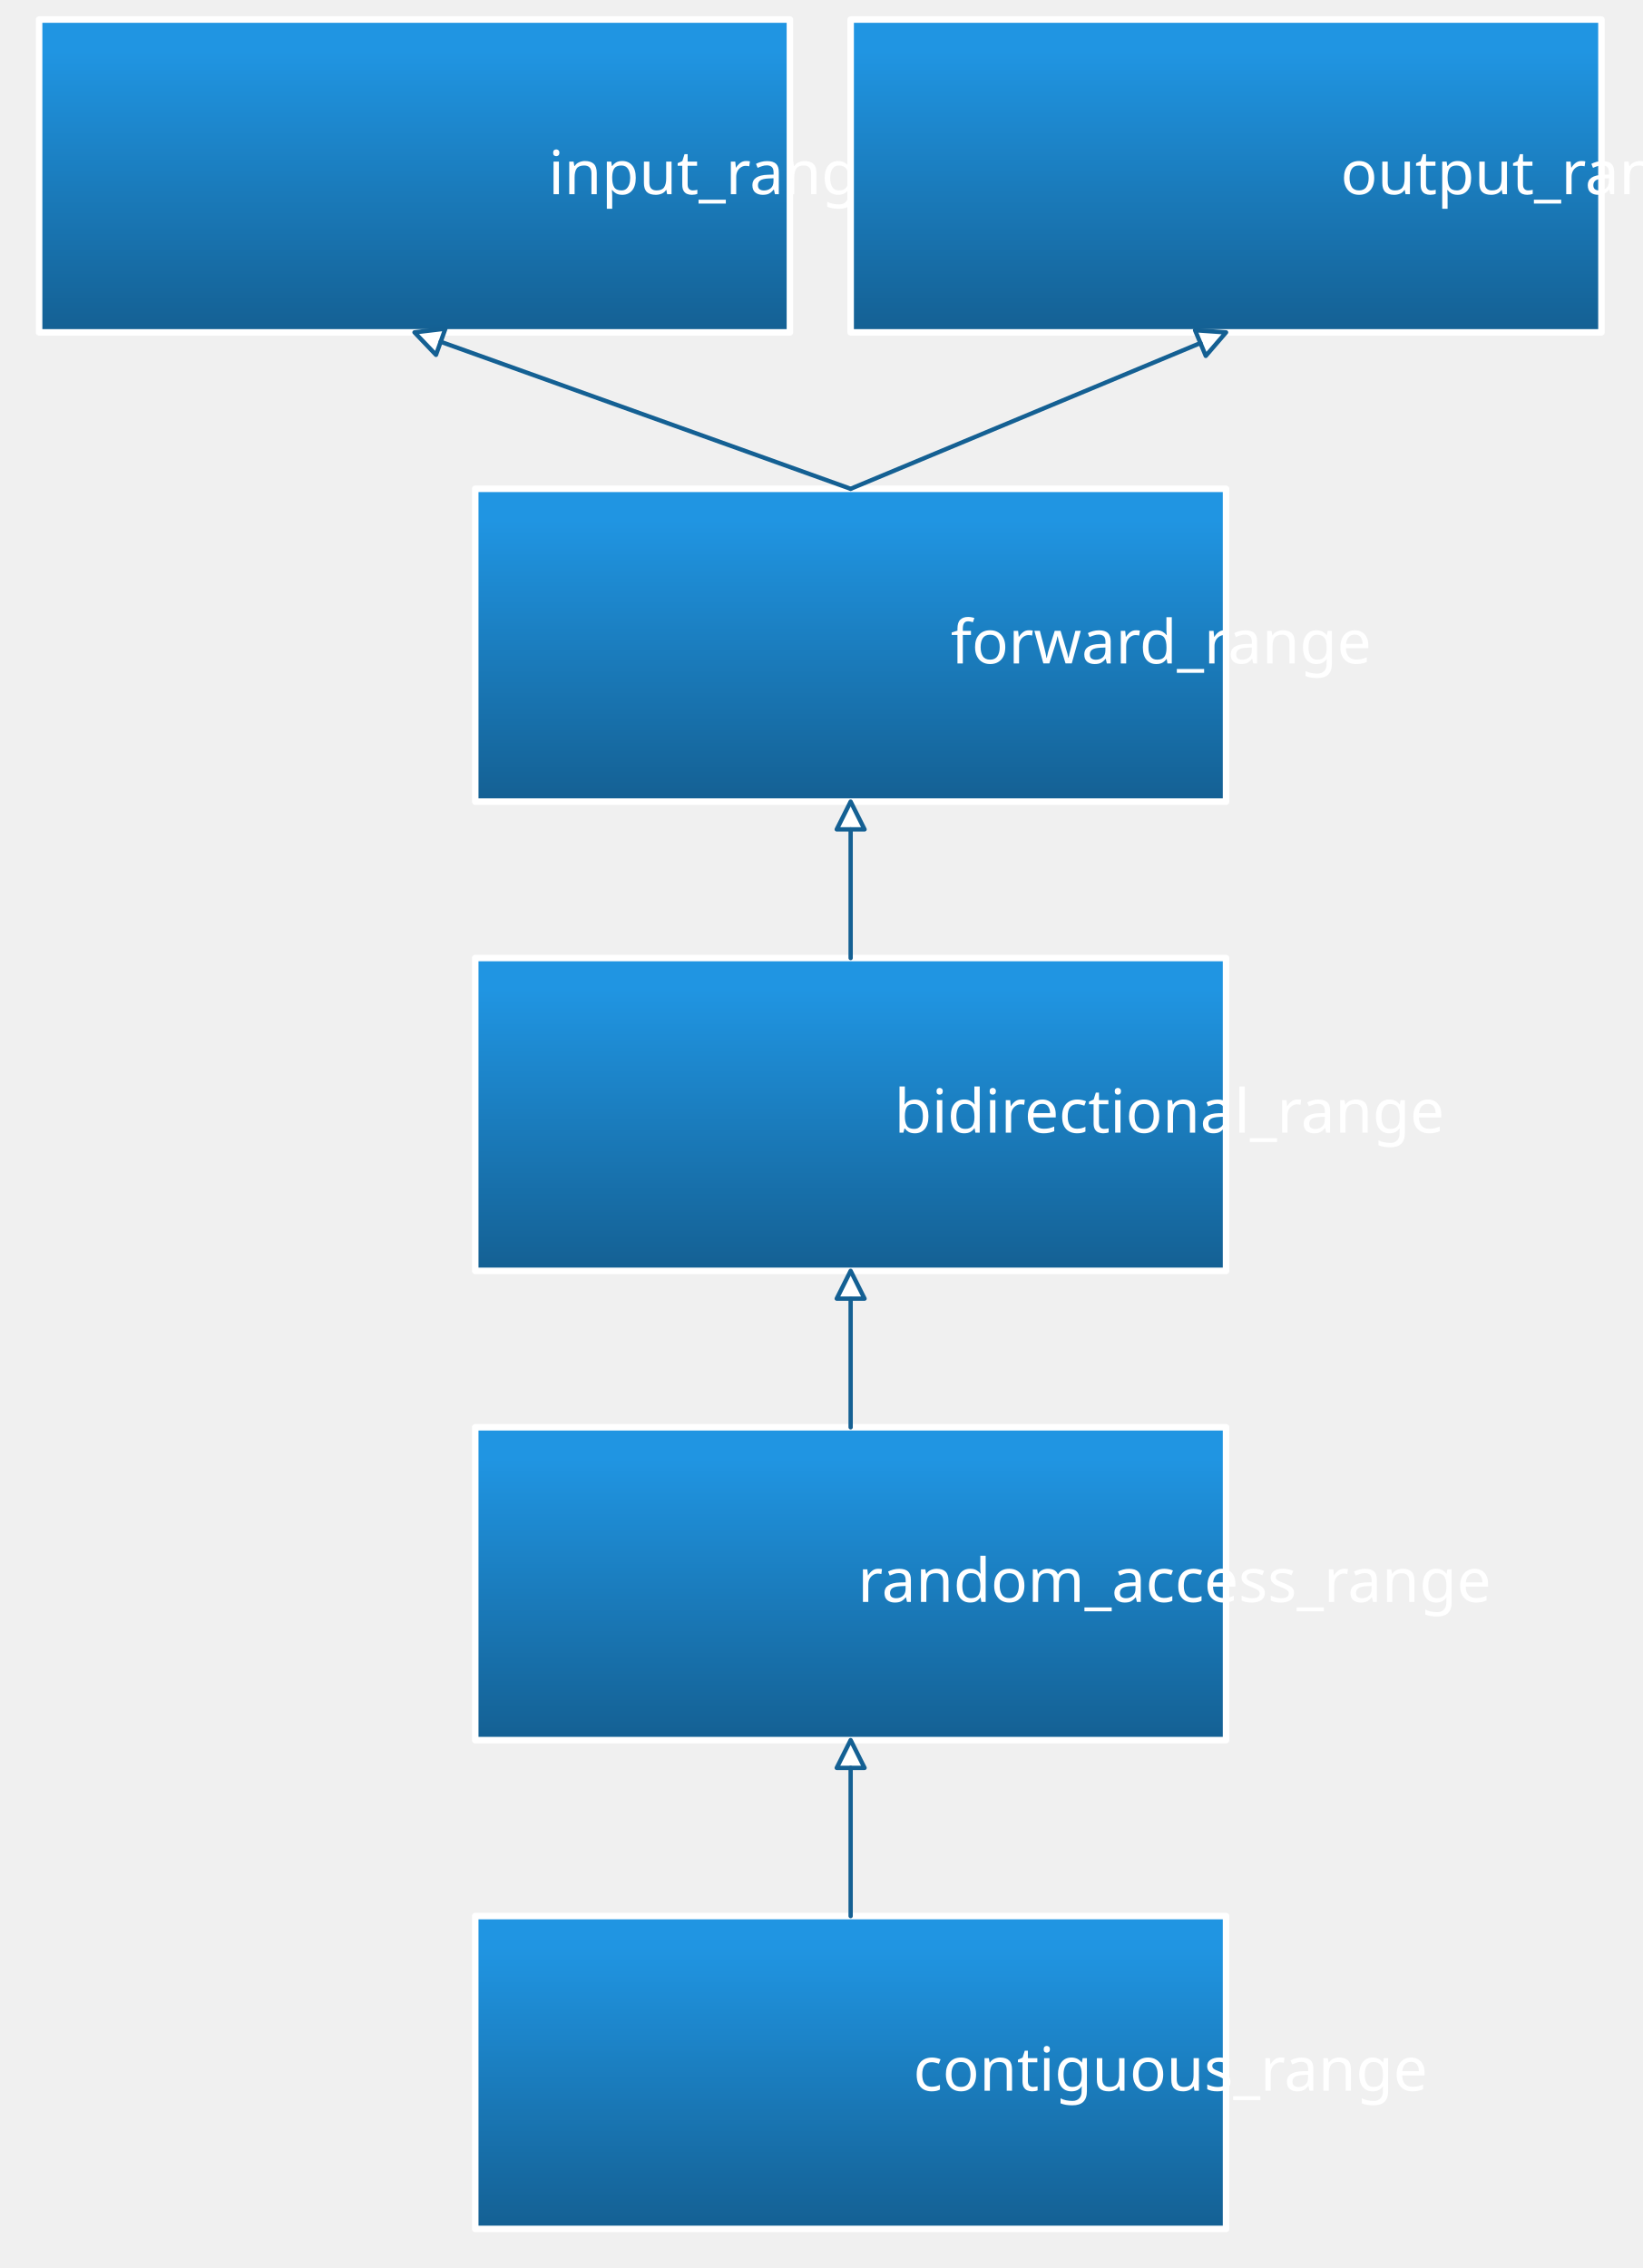
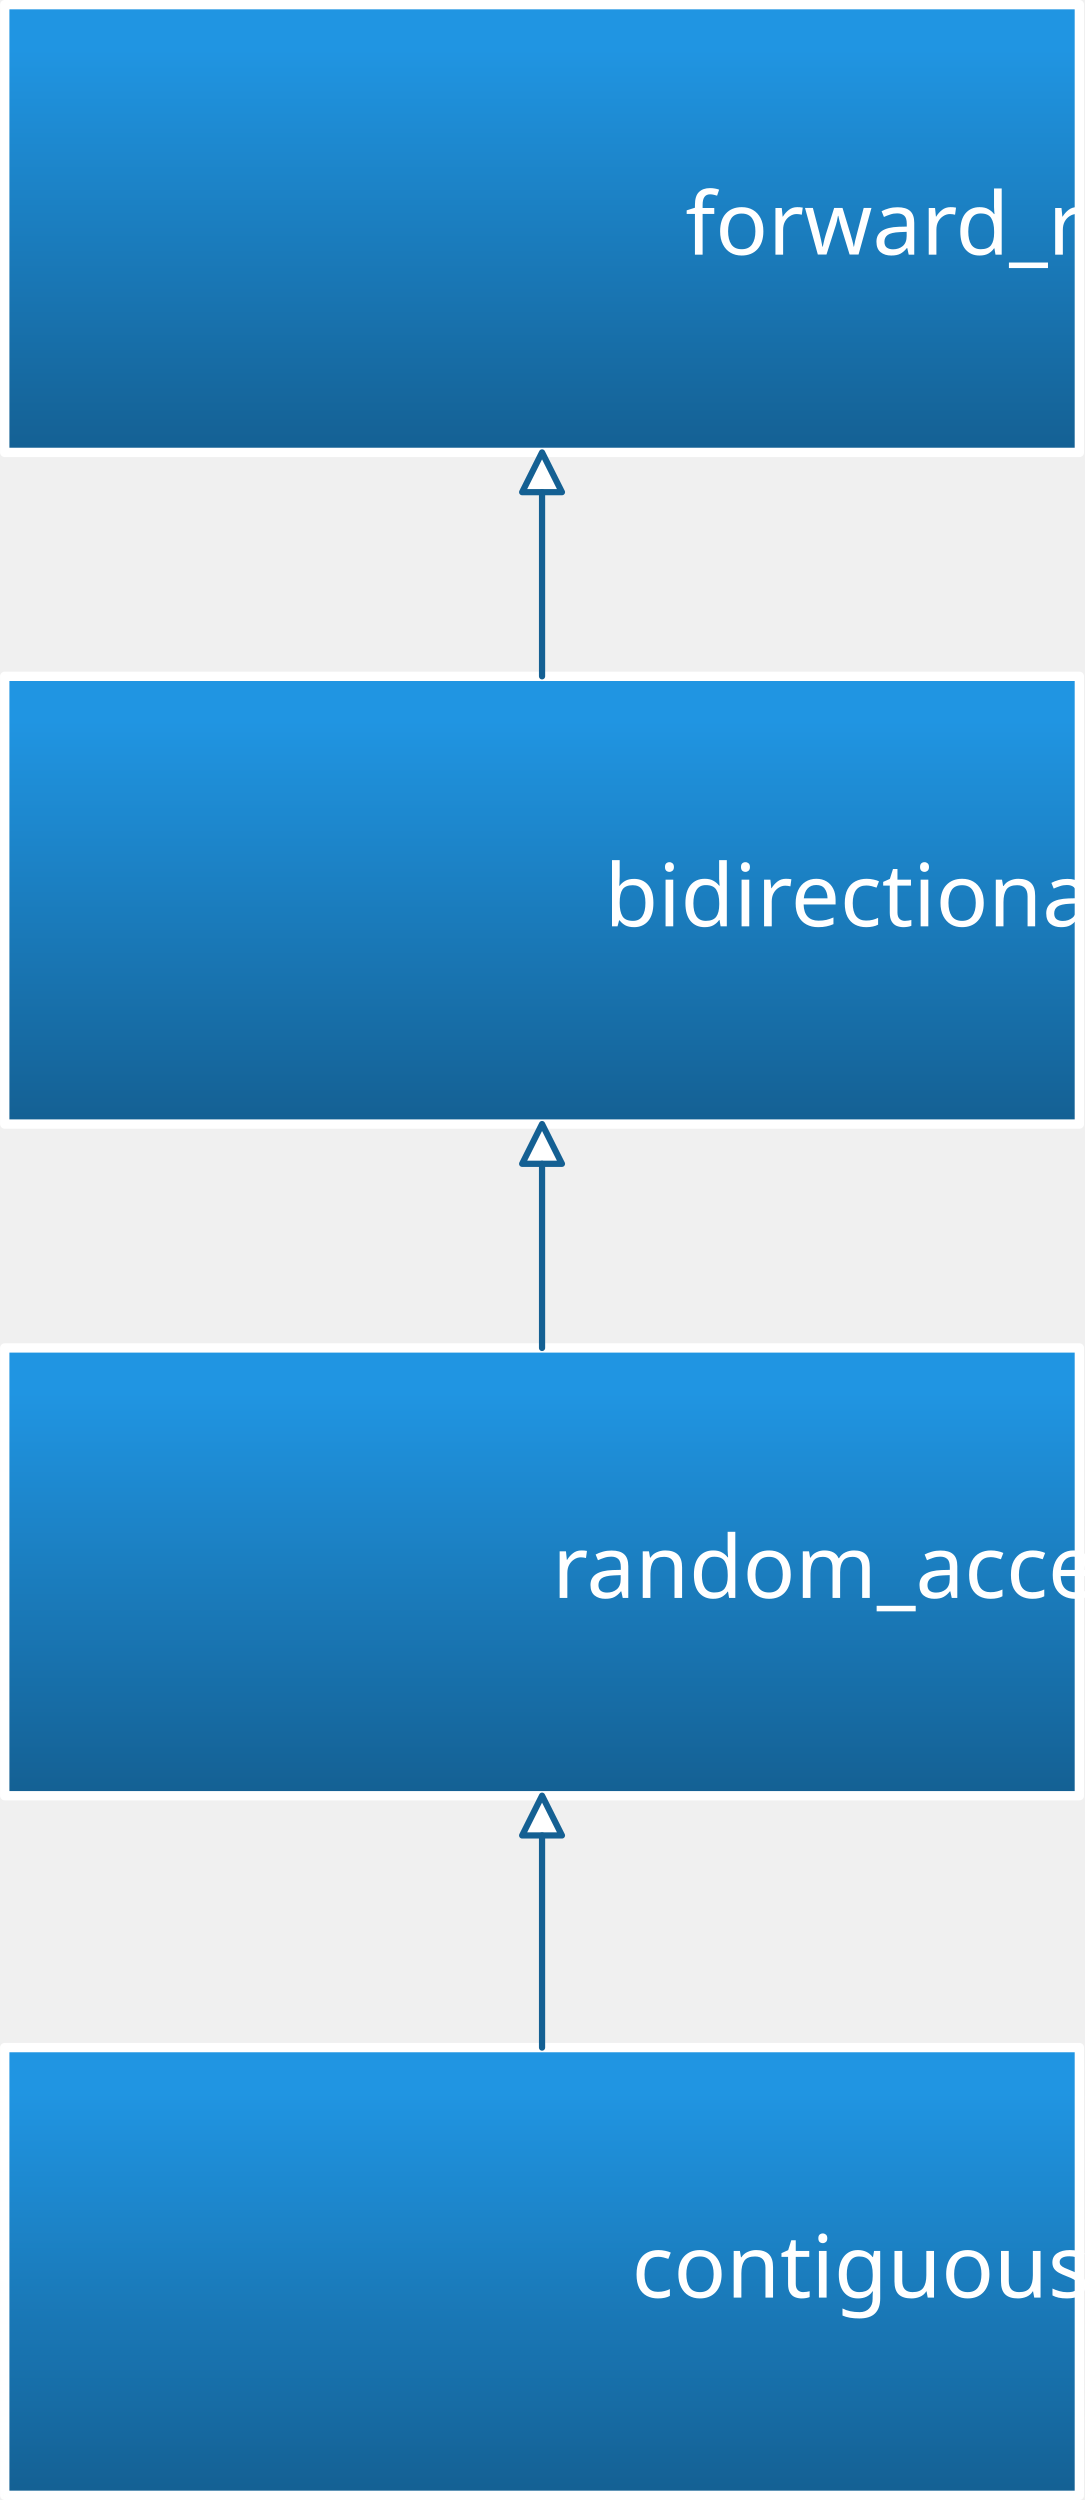
- <svg xmlns="http://www.w3.org/2000/svg" xmlns:ns1="http://schemas.microsoft.com/visio/2003/SVGExtensions/" width="5.25in" height="7.25in" viewBox="0 0 378 522" xml:space="preserve" color-interpolation-filters="sRGB" class="st5" style="background-color: white">
-   <ns1:documentProperties ns1:langID="1033" ns1:viewMarkup="false">
-     <ns1:userDefs>
-       <ns1:ud ns1:nameU="msvNoAutoConnect" ns1:val="VT0(1):26" />
-       <ns1:ud ns1:nameU="msvWarnOnPersonalInfo" ns1:val="VT0(0):5" />
-     </ns1:userDefs>
-   </ns1:documentProperties>
+ <svg xmlns="http://www.w3.org/2000/svg" xmlns:ns1="http://schemas.microsoft.com/visio/2003/SVGExtensions/" width="2.421in" height="5.583in" viewBox="0 0 174.3 402" xml:space="preserve" color-interpolation-filters="sRGB" class="st5" style="background-color: white">
+   <ns1:documentProperties ns1:langID="1033" ns1:viewMarkup="false" />
  <style type="text/css">
	
		.st1 {fill:url(#grad0-4);stroke:#ffffff;stroke-linecap:round;stroke-linejoin:round;stroke-width:1.5}
		.st2 {fill:#ffffff;font-family:Calibri;font-size:1.167em}
		.st3 {fill:#ffffff}
		.st4 {stroke:#146093;stroke-linecap:round;stroke-linejoin:round;stroke-width:1}
		.st5 {fill:none;fill-rule:evenodd;font-size:12px;overflow:visible;stroke-linecap:square;stroke-miterlimit:3}
	
	</style>
  <defs id="Patterns_And_Gradients">
    <linearGradient id="grad0-4" x1="0" y1="0" x2="1" y2="0" gradientTransform="rotate(90 0.5 0.5)">
      <stop offset="0.1" stop-color="#2095e2" stop-opacity="1" />
      <stop offset="1" stop-color="#146093" stop-opacity="1" />
    </linearGradient>
  </defs>
  <g ns1:mID="0" ns1:index="1" ns1:groupContext="foregroundPage">
-     <ns1:userDefs>
-       <ns1:ud ns1:nameU="msvThemeOrder" ns1:val="VT0(0):26" />
-     </ns1:userDefs>
    <ns1:pageProperties ns1:drawingScale="1" ns1:pageScale="1" ns1:drawingUnits="19" ns1:shadowOffsetX="9" ns1:shadowOffsetY="-9" />
-     <ns1:layer ns1:name="Connector" ns1:index="0" />
-     <g id="shape3-1" ns1:mID="3" ns1:groupContext="shape" transform="translate(9,-445.5)">
+     <g id="shape5-1" ns1:mID="5" ns1:groupContext="shape" transform="translate(0.75,-329.25)">
      <ns1:userDefs>
        <ns1:ud ns1:nameU="visVersion" ns1:val="VT0(15):26" />
      </ns1:userDefs>
      <ns1:textBlock ns1:margins="rect(4,4,4,4)" />
-       <ns1:textRect cx="86.4" cy="486" width="172.8" height="72" />
-       <rect x="0" y="450" width="172.8" height="72" class="st1" />
-       <text x="51.68" y="490.2" class="st2" ns1:langID="1033">
+       <ns1:textRect cx="86.4" cy="366" width="172.8" height="72" />
+       <rect x="0" y="330" width="172.8" height="72" class="st1" />
+       <text x="43.92" y="370.2" class="st2" ns1:langID="1033">
        <ns1:paragraph ns1:horizAlign="1" />
-         <ns1:tabList />input_range</text>
+         <ns1:tabList />forward_range</text>
    </g>
-     <g id="shape4-6" ns1:mID="4" ns1:groupContext="shape" transform="translate(195.775,-445.5)">
+     <g id="shape6-6" ns1:mID="6" ns1:groupContext="shape" transform="translate(0.75,-0.75)">
      <ns1:userDefs>
        <ns1:ud ns1:nameU="visVersion" ns1:val="VT0(15):26" />
      </ns1:userDefs>
      <ns1:textBlock ns1:margins="rect(4,4,4,4)" />
-       <ns1:textRect cx="86.4" cy="486" width="172.8" height="72" />
-       <rect x="0" y="450" width="172.8" height="72" class="st1" />
-       <text x="47.25" y="490.2" class="st2" ns1:langID="1033">
+       <ns1:textRect cx="86.4" cy="366" width="172.8" height="72" />
+       <rect x="0" y="330" width="172.8" height="72" class="st1" />
+       <text x="35.3" y="370.2" class="st2" ns1:langID="1033">
        <ns1:paragraph ns1:horizAlign="1" />
-         <ns1:tabList />output_range</text>
+         <ns1:tabList />contiguous_range</text>
    </g>
-     <g id="shape5-10" ns1:mID="5" ns1:groupContext="shape" transform="translate(109.375,-337.5)">
+     <g id="shape7-10" ns1:mID="7" ns1:groupContext="shape" transform="translate(0.75,-113.25)">
      <ns1:userDefs>
        <ns1:ud ns1:nameU="visVersion" ns1:val="VT0(15):26" />
      </ns1:userDefs>
      <ns1:textBlock ns1:margins="rect(4,4,4,4)" />
-       <ns1:textRect cx="86.4" cy="486" width="172.8" height="72" />
-       <rect x="0" y="450" width="172.8" height="72" class="st1" />
-       <text x="43.92" y="490.2" class="st2" ns1:langID="1033">
+       <ns1:textRect cx="86.4" cy="366" width="172.8" height="72" />
+       <rect x="0" y="330" width="172.8" height="72" class="st1" />
+       <text x="22.51" y="370.2" class="st2" ns1:langID="1033">
        <ns1:paragraph ns1:horizAlign="1" />
-         <ns1:tabList />forward_range</text>
+         <ns1:tabList />random_access_range</text>
    </g>
-     <g id="shape6-14" ns1:mID="6" ns1:groupContext="shape" transform="translate(109.375,-9)">
+     <g id="shape8-14" ns1:mID="8" ns1:groupContext="shape" transform="translate(0.75,-221.25)">
      <ns1:userDefs>
        <ns1:ud ns1:nameU="visVersion" ns1:val="VT0(15):26" />
      </ns1:userDefs>
      <ns1:textBlock ns1:margins="rect(4,4,4,4)" />
-       <ns1:textRect cx="86.4" cy="486" width="172.8" height="72" />
-       <rect x="0" y="450" width="172.8" height="72" class="st1" />
-       <text x="35.3" y="490.2" class="st2" ns1:langID="1033">
-         <ns1:paragraph ns1:horizAlign="1" />
-         <ns1:tabList />contiguous_range</text>
-     </g>
-     <g id="shape7-18" ns1:mID="7" ns1:groupContext="shape" transform="translate(109.375,-121.5)">
-       <ns1:userDefs>
-         <ns1:ud ns1:nameU="visVersion" ns1:val="VT0(15):26" />
-       </ns1:userDefs>
-       <ns1:textBlock ns1:margins="rect(4,4,4,4)" />
-       <ns1:textRect cx="86.4" cy="486" width="172.8" height="72" />
-       <rect x="0" y="450" width="172.8" height="72" class="st1" />
-       <text x="22.51" y="490.2" class="st2" ns1:langID="1033">
-         <ns1:paragraph ns1:horizAlign="1" />
-         <ns1:tabList />random_access_range</text>
-     </g>
-     <g id="shape8-22" ns1:mID="8" ns1:groupContext="shape" transform="translate(109.375,-229.5)">
-       <ns1:userDefs>
-         <ns1:ud ns1:nameU="visVersion" ns1:val="VT0(15):26" />
-       </ns1:userDefs>
-       <ns1:textBlock ns1:margins="rect(4,4,4,4)" />
-       <ns1:textRect cx="86.4" cy="486" width="172.8" height="72" />
-       <rect x="0" y="450" width="172.8" height="72" class="st1" />
-       <text x="30.93" y="490.2" class="st2" ns1:langID="1033">
+       <ns1:textRect cx="86.4" cy="366" width="172.8" height="72" />
+       <rect x="0" y="330" width="172.8" height="72" class="st1" />
+       <text x="30.93" y="370.2" class="st2" ns1:langID="1033">
        <ns1:paragraph ns1:horizAlign="1" />
        <ns1:tabList />bidirectional_range</text>
    </g>
-     <g id="shape17-26" ns1:mID="17" ns1:groupContext="shape" transform="translate(-326.225,441) rotate(-90)">
+     <g id="shape17-18" ns1:mID="17" ns1:groupContext="shape" transform="translate(-314.85,329.25) rotate(-90)">
      <ns1:userDefs>
        <ns1:ud ns1:nameU="Scale" ns1:val="VT0(1):26" />
        <ns1:ud ns1:nameU="AntiScale" ns1:val="VT0(1):26" />
        <ns1:ud ns1:nameU="visVersion" ns1:val="VT0(17):26" />
      </ns1:userDefs>
-       <path d="M34.11 518.8 L34.11 525.2 L40.5 522 L34.11 518.8 Z" class="st3" />
-       <path d="M34.11 518.8 L34.11 525.2 L40.5 522 L34.11 518.8" class="st4" />
-       <path d="M0 522 L34.11 522" class="st4" />
+       <path d="M34.11 398.8 L34.11 405.2 L40.5 402 L34.11 398.8 Z" class="st3" />
+       <path d="M34.11 398.8 L34.11 405.2 L40.5 402 L34.11 398.8" class="st4" />
+       <path d="M0 402 L34.11 402" class="st4" />
    </g>
-     <g id="shape18-30" ns1:mID="18" ns1:groupContext="shape" transform="translate(-326.225,328.5) rotate(-90)">
+     <g id="shape18-22" ns1:mID="18" ns1:groupContext="shape" transform="translate(-314.85,216.75) rotate(-90)">
      <ns1:userDefs>
        <ns1:ud ns1:nameU="Scale" ns1:val="VT0(1):26" />
        <ns1:ud ns1:nameU="AntiScale" ns1:val="VT0(1):26" />
        <ns1:ud ns1:nameU="visVersion" ns1:val="VT0(17):26" />
      </ns1:userDefs>
-       <path d="M29.61 518.8 L29.61 525.2 L36 522 L29.61 518.8 Z" class="st3" />
-       <path d="M29.61 518.8 L29.61 525.2 L36 522 L29.61 518.8" class="st4" />
-       <path d="M0 522 L29.61 522" class="st4" />
+       <path d="M29.61 398.8 L29.61 405.2 L36 402 L29.61 398.8 Z" class="st3" />
+       <path d="M29.61 398.8 L29.61 405.2 L36 402 L29.61 398.8" class="st4" />
+       <path d="M0 402 L29.61 402" class="st4" />
    </g>
-     <g id="shape21-34" ns1:mID="21" ns1:groupContext="shape" transform="translate(-326.225,220.5) rotate(-90)">
+     <g id="shape21-26" ns1:mID="21" ns1:groupContext="shape" transform="translate(-314.85,108.75) rotate(-90)">
      <ns1:userDefs>
        <ns1:ud ns1:nameU="Scale" ns1:val="VT0(1):26" />
        <ns1:ud ns1:nameU="AntiScale" ns1:val="VT0(1):26" />
        <ns1:ud ns1:nameU="visVersion" ns1:val="VT0(17):26" />
      </ns1:userDefs>
-       <path d="M29.61 518.8 L29.61 525.2 L36 522 L29.61 518.8 Z" class="st3" />
-       <path d="M29.61 518.8 L29.61 525.2 L36 522 L29.61 518.8" class="st4" />
-       <path d="M0 522 L29.61 522" class="st4" />
-     </g>
-     <g id="shape22-38" ns1:mID="22" ns1:groupContext="shape" transform="translate(-4.99403,-369.346) rotate(-22.6199)">
-       <ns1:userDefs>
-         <ns1:ud ns1:nameU="Scale" ns1:val="VT0(1):26" />
-         <ns1:ud ns1:nameU="AntiScale" ns1:val="VT0(1):26" />
-         <ns1:ud ns1:nameU="visVersion" ns1:val="VT0(17):26" />
-       </ns1:userDefs>
-       <path d="M87.21 518.8 L87.21 525.2 L93.6 522 L87.21 518.8 Z" class="st3" />
-       <path d="M87.21 518.8 L87.21 525.2 L93.6 522 L87.21 518.8" class="st4" />
-       <path d="M0 522 L87.21 522" class="st4" />
-     </g>
-     <g id="shape23-42" ns1:mID="23" ns1:groupContext="shape" transform="translate(19.5491,603.854) rotate(-160.269)">
-       <ns1:userDefs>
-         <ns1:ud ns1:nameU="Scale" ns1:val="VT0(1):26" />
-         <ns1:ud ns1:nameU="AntiScale" ns1:val="VT0(1):26" />
-         <ns1:ud ns1:nameU="visVersion" ns1:val="VT0(17):26" />
-       </ns1:userDefs>
-       <path d="M100.24 518.8 L100.24 525.2 L106.64 522 L100.24 518.8 Z" class="st3" />
-       <path d="M100.24 518.8 L100.24 525.2 L106.64 522 L100.24 518.8" class="st4" />
-       <path d="M0 522 L100.24 522" class="st4" />
+       <path d="M29.61 398.8 L29.61 405.2 L36 402 L29.61 398.8 Z" class="st3" />
+       <path d="M29.61 398.8 L29.61 405.2 L36 402 L29.61 398.8" class="st4" />
+       <path d="M0 402 L29.61 402" class="st4" />
    </g>
  </g>
</svg>
